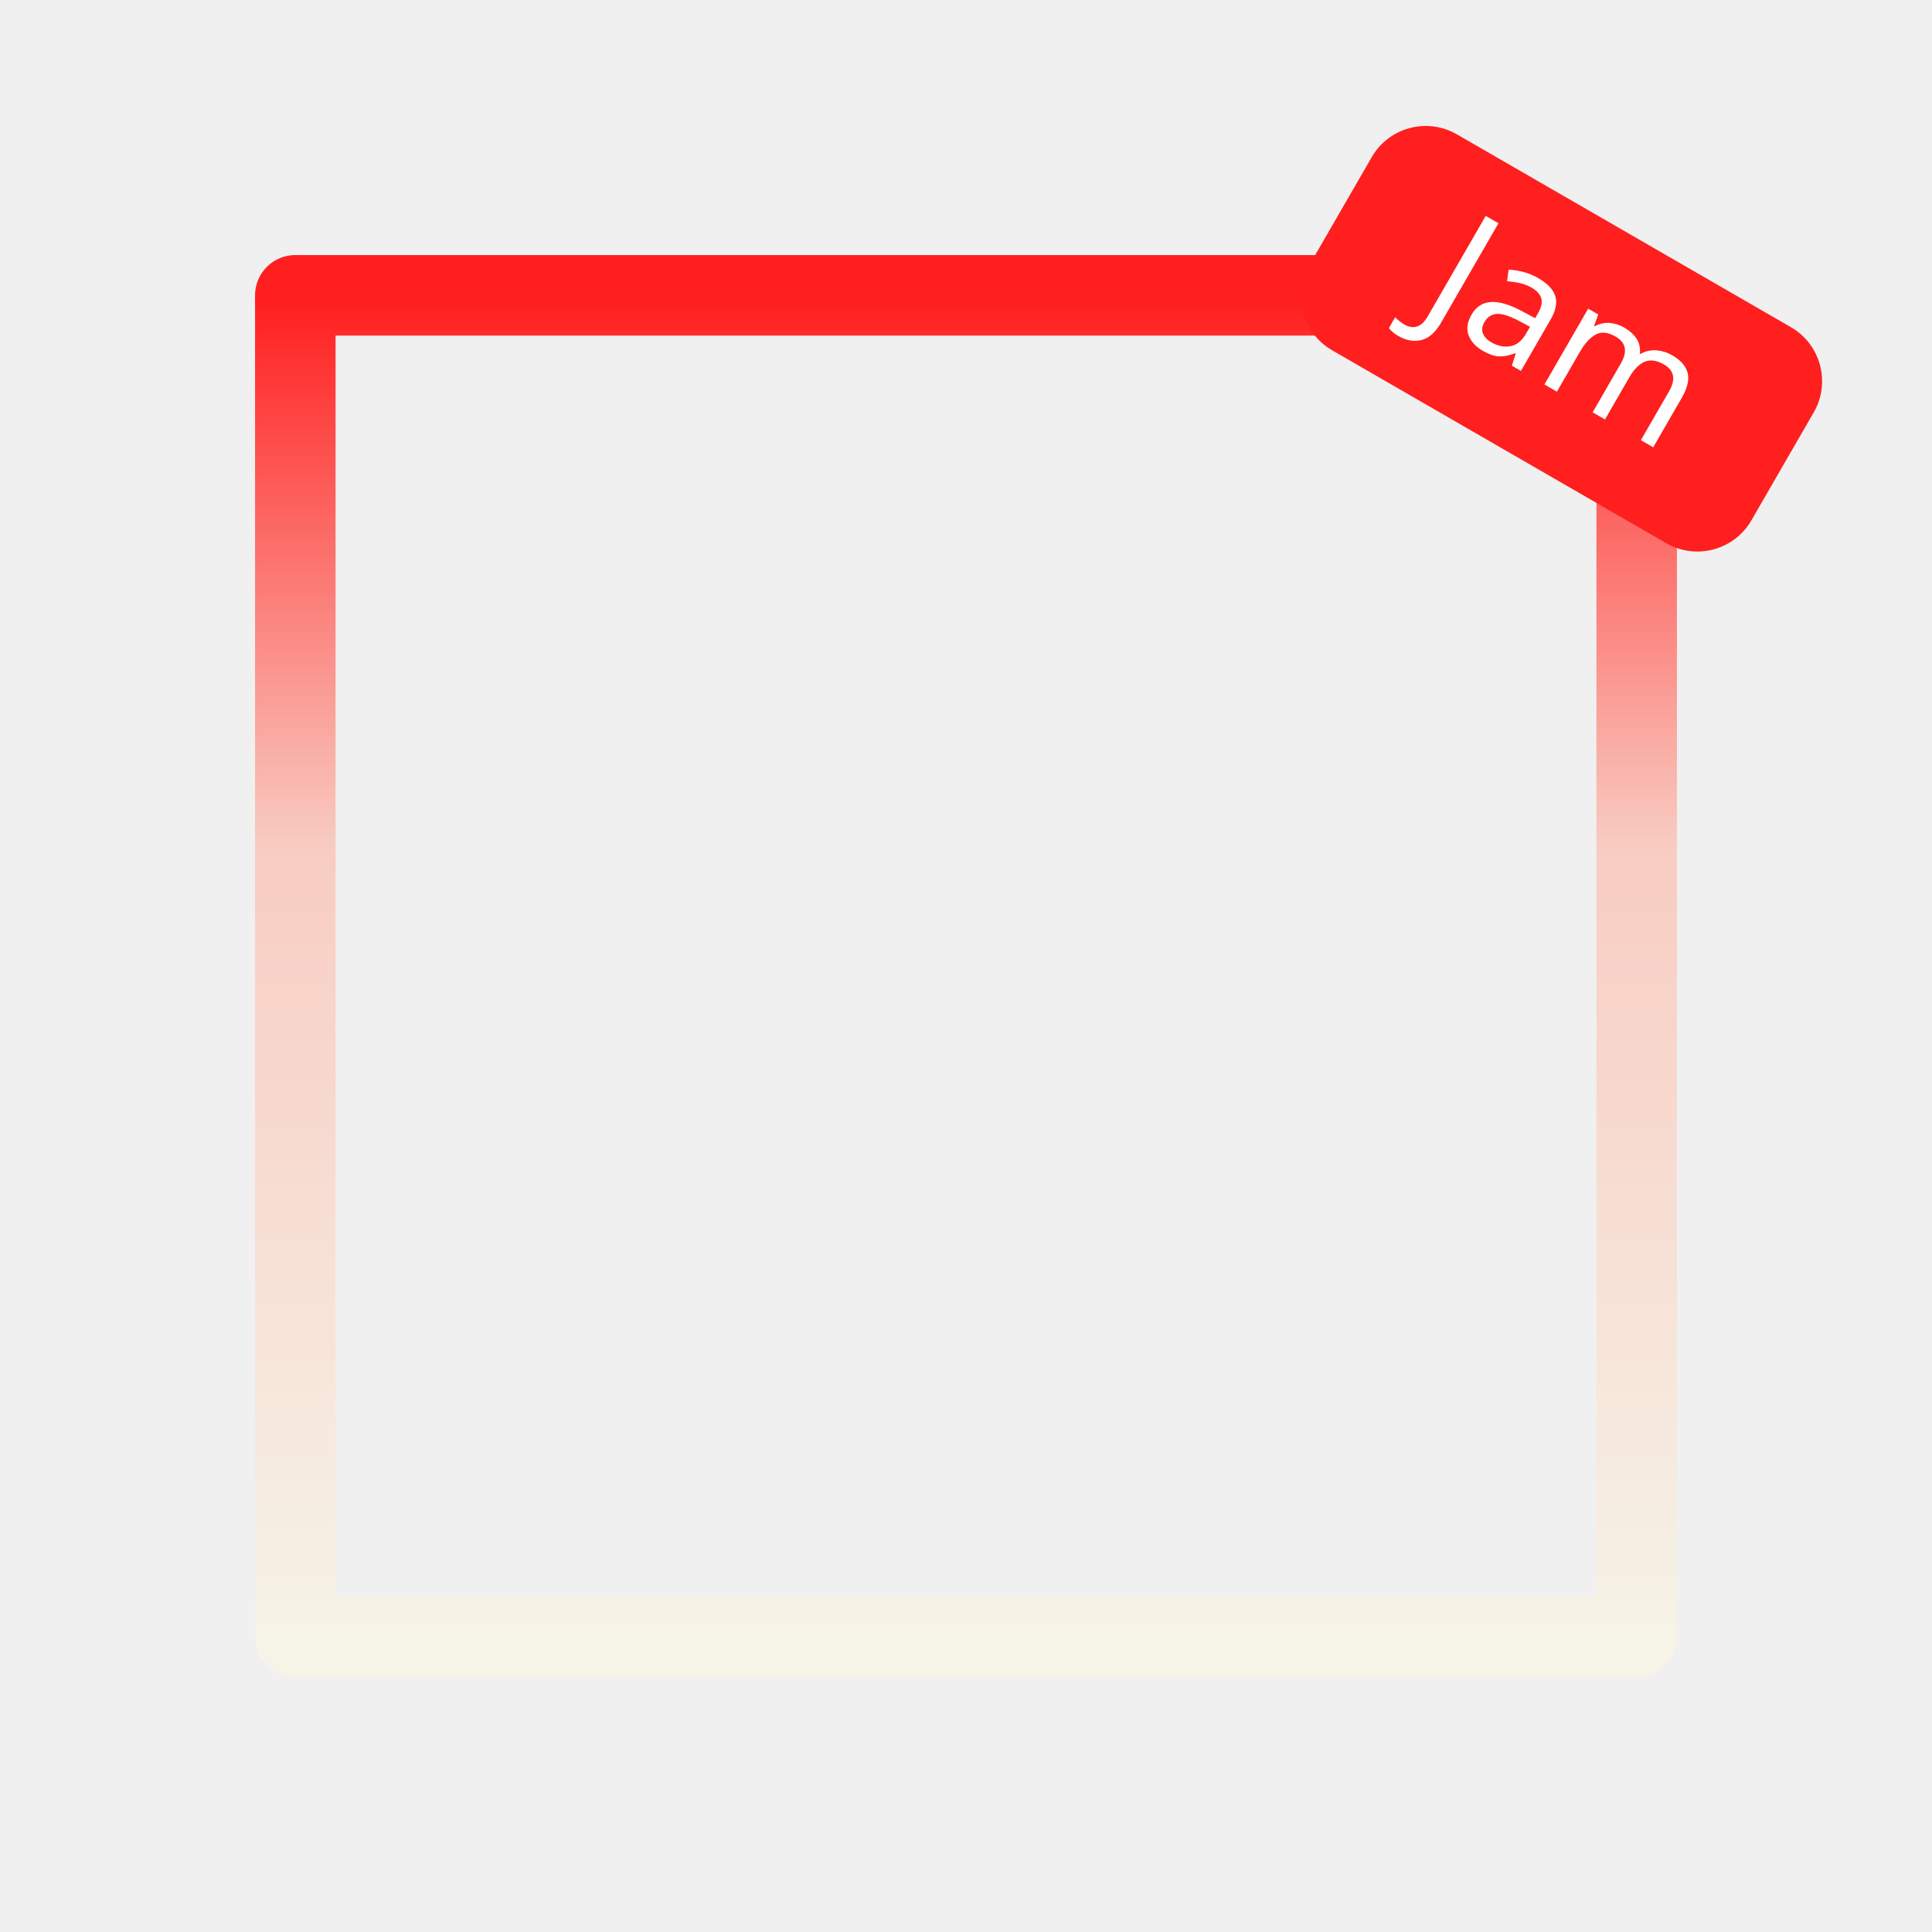
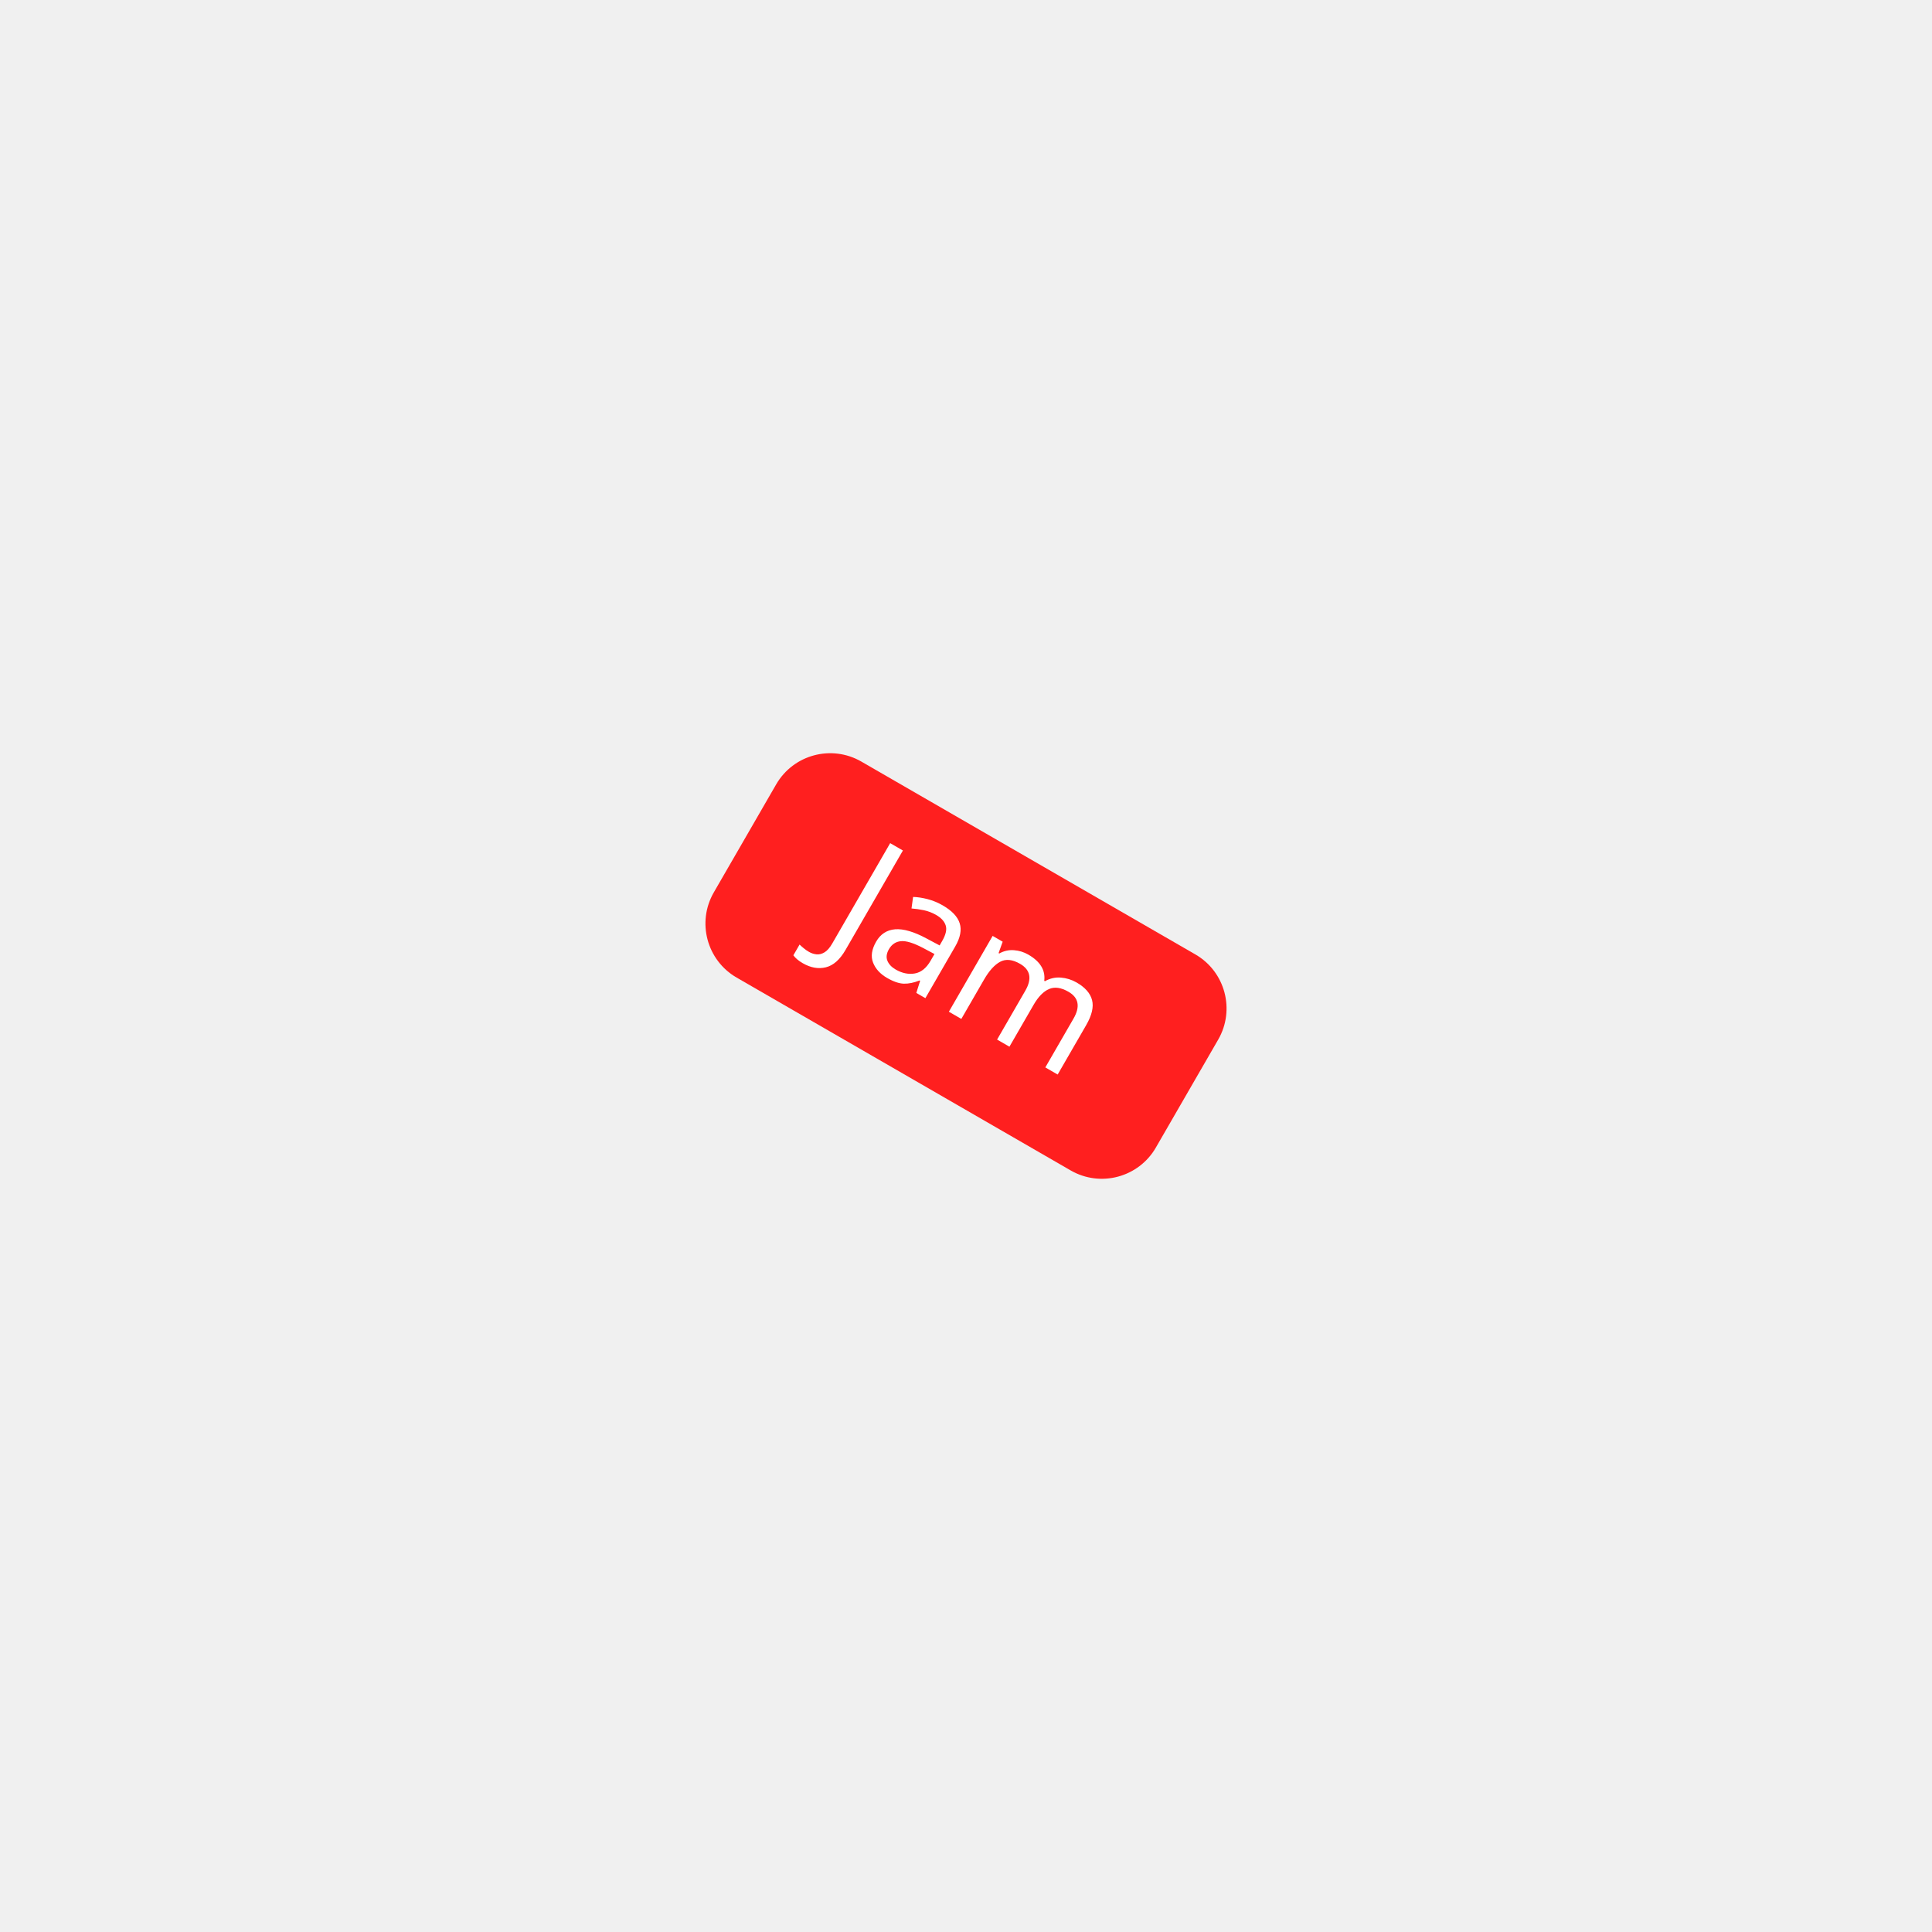
- <svg xmlns="http://www.w3.org/2000/svg" width="100%" height="100%" viewBox="0 0 700 700" version="1.1" xml:space="preserve" style="fill-rule:evenodd;clip-rule:evenodd;stroke-linecap:round;stroke-linejoin:round;stroke-miterlimit:1.5;">
-   <g transform="matrix(0,-0.972,0.972,0,107,593)">
-     <rect x="0" y="0" width="500" height="500" style="fill:none;stroke:url(#_Linear1);stroke-width:30.01px;" />
-   </g>
-   <g transform="matrix(1.283621,0.741099,-0.5,0.866025,-121.5269,-398.8204)">
+ <svg xmlns="http://www.w3.org/2000/svg" width="100%" height="100%" viewBox="0 0 700 700" version="1.1" xml:space="preserve" style="fill-rule:evenodd;clip-rule:evenodd;stroke-linejoin:round;stroke-miterlimit:2;">
+   <g transform="matrix(1.283621,0.741099,-0.5,0.866025,-337.3067,-171.5562)">
    <path d="M639.908,85.436L639.908,130.619C639.908,143.088 633.079,153.211 624.666,153.211L530.38,153.211C521.967,153.211 515.138,143.088 515.138,130.619L515.138,85.436C515.138,72.967 521.967,62.844 530.38,62.844L624.666,62.844C633.079,62.844 639.908,72.967 639.908,85.436Z" style="fill:rgb(255,31,31);" />
  </g>
-   <g transform="matrix(1.025118,0.591852,-0.591852,1.025118,38.97989,-272.242)">
+   <g transform="matrix(1.025118,0.591852,-0.591852,1.025118,-176.7999,-44.97781)">
    <g transform="matrix(50,0,0,50,600.17,81.19655)">
        </g>
    <text x="508.764px" y="81.197px" style="font-family:'NotJamMonoClean13', 'Not Jam Mono Clean 13';font-size:50px;fill:white;">Jam</text>
  </g>
-   <defs>
-     <linearGradient id="_Linear1" x1="0" y1="0" x2="1" y2="0" gradientUnits="userSpaceOnUse" gradientTransform="matrix(500,0,0,500,0,250)">
-       <stop offset="0" style="stop-color:rgb(246,243,231);stop-opacity:1" />
-       <stop offset="0.59" style="stop-color:rgb(248,204,194);stop-opacity:1" />
-       <stop offset="0.8" style="stop-color:rgb(252,117,112);stop-opacity:1" />
-       <stop offset="1" style="stop-color:rgb(255,31,31);stop-opacity:1" />
-     </linearGradient>
-   </defs>
</svg>
